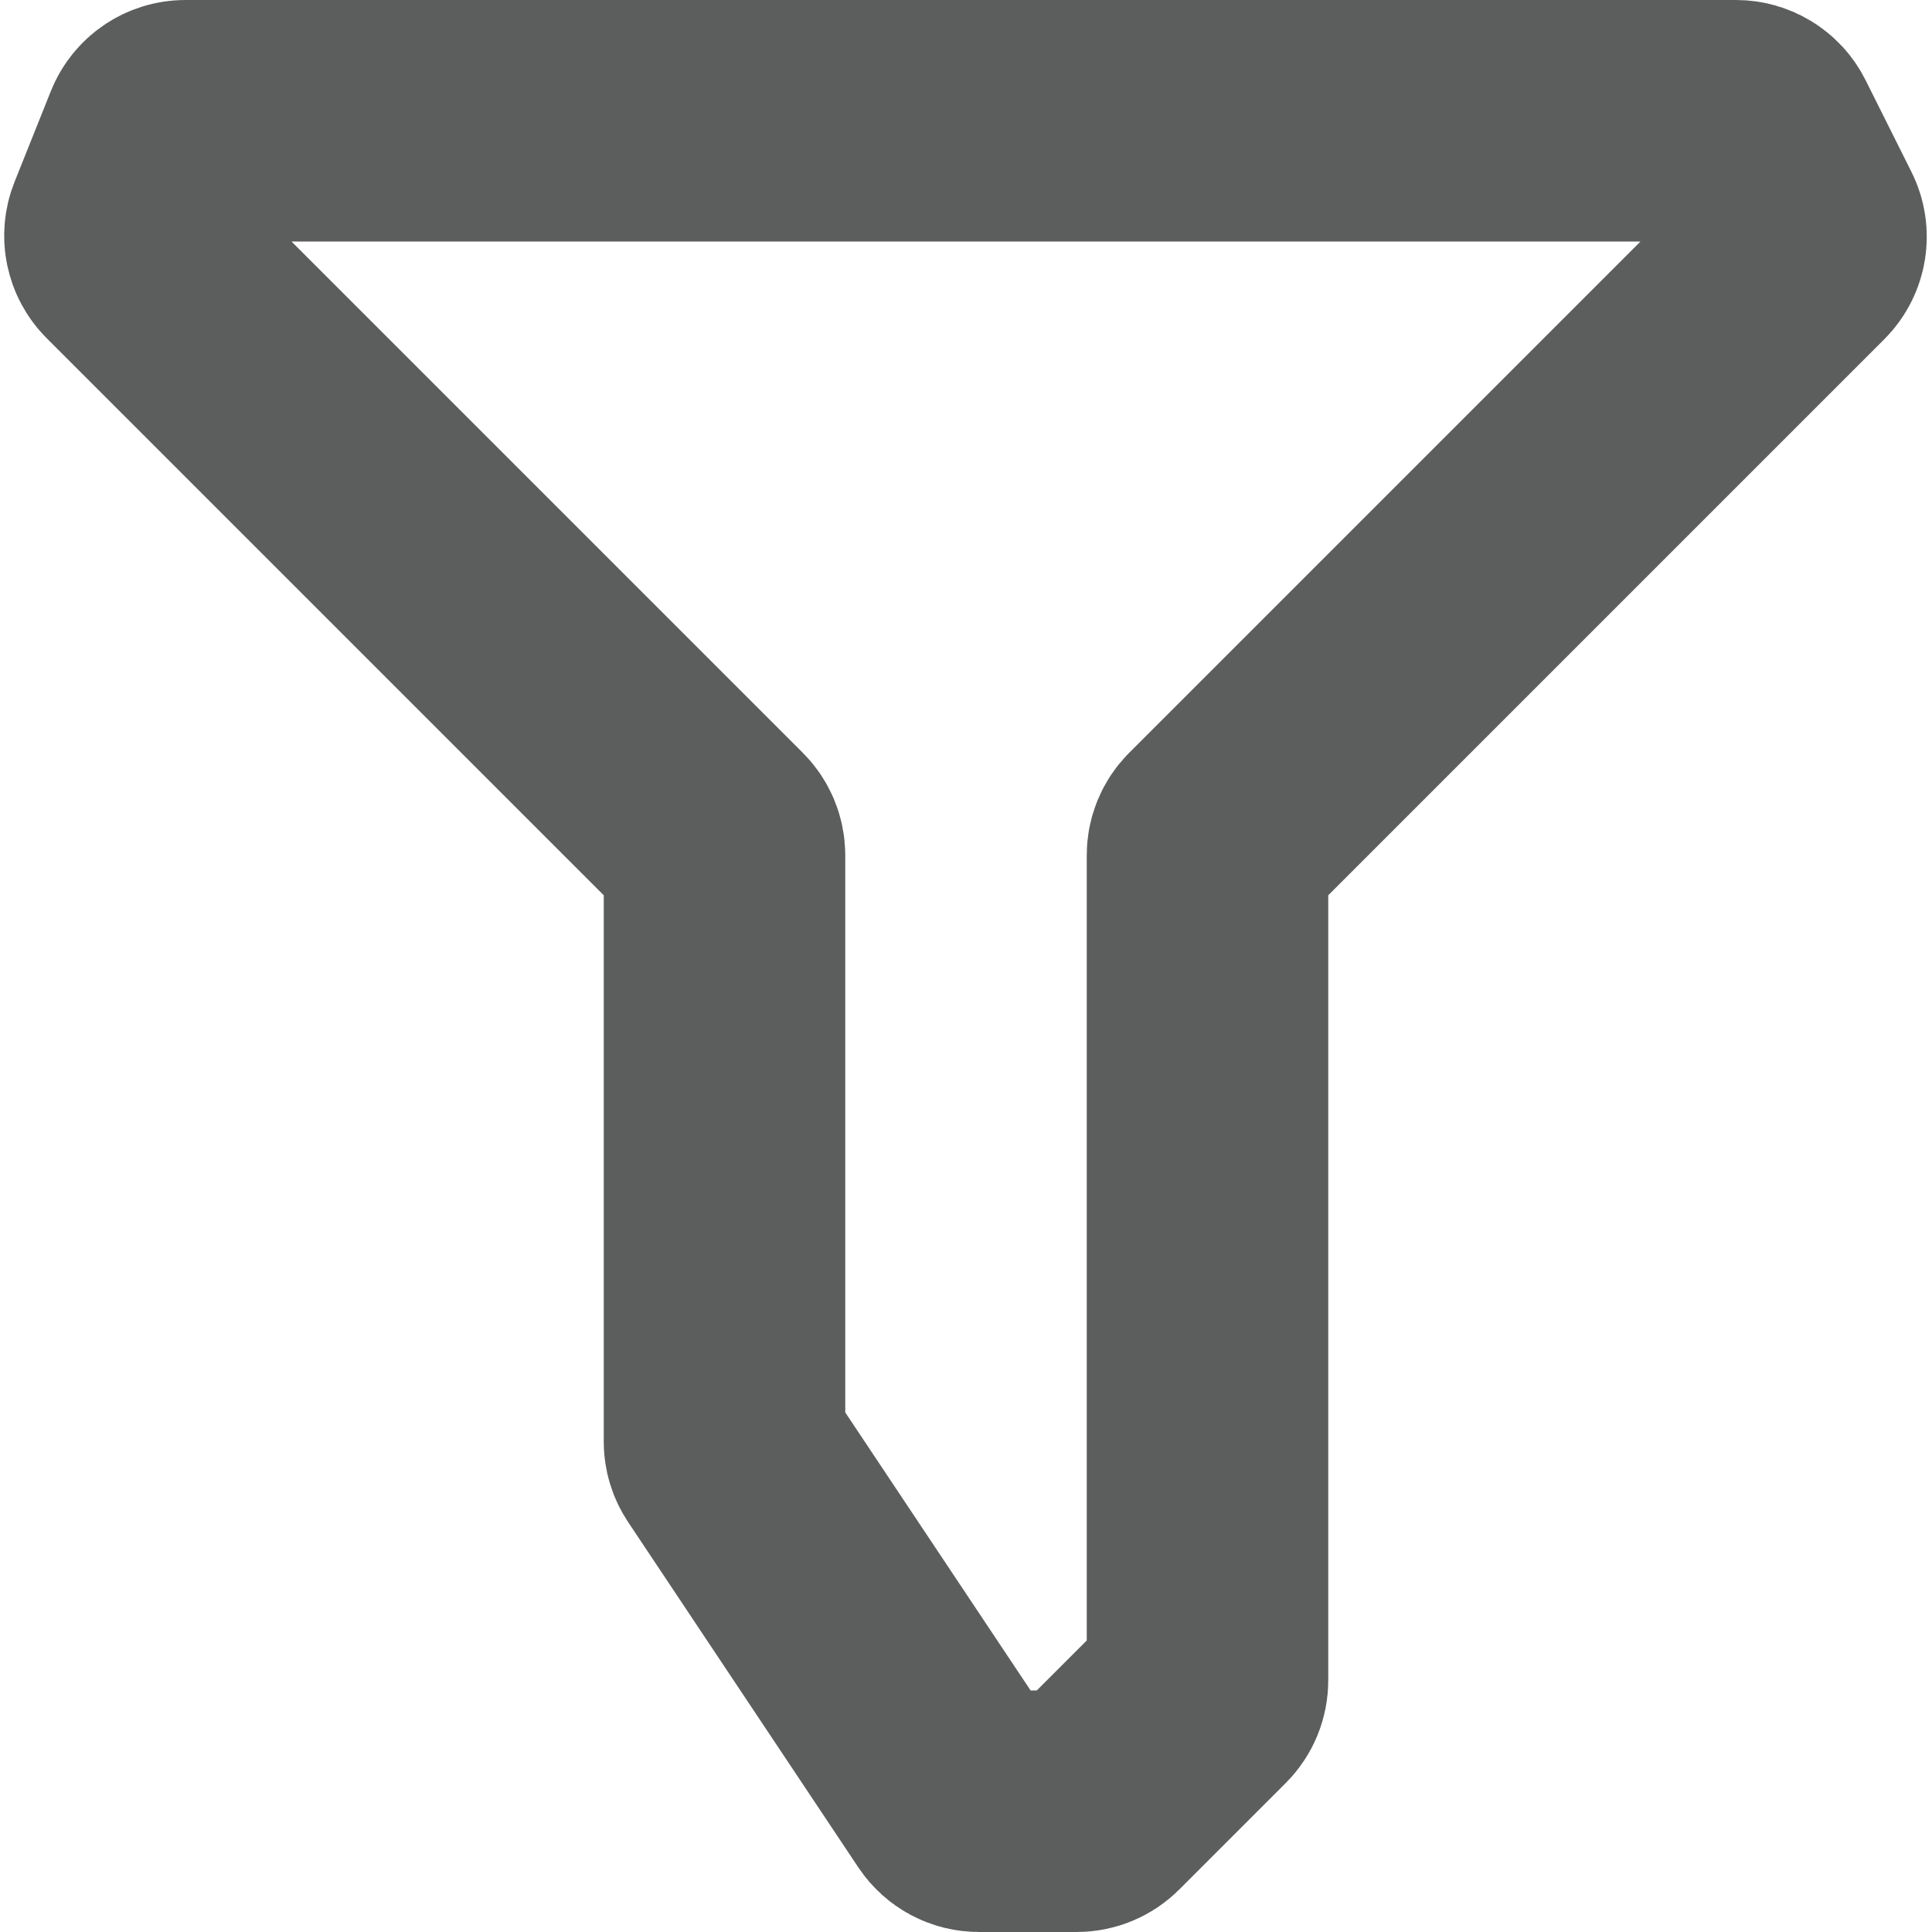
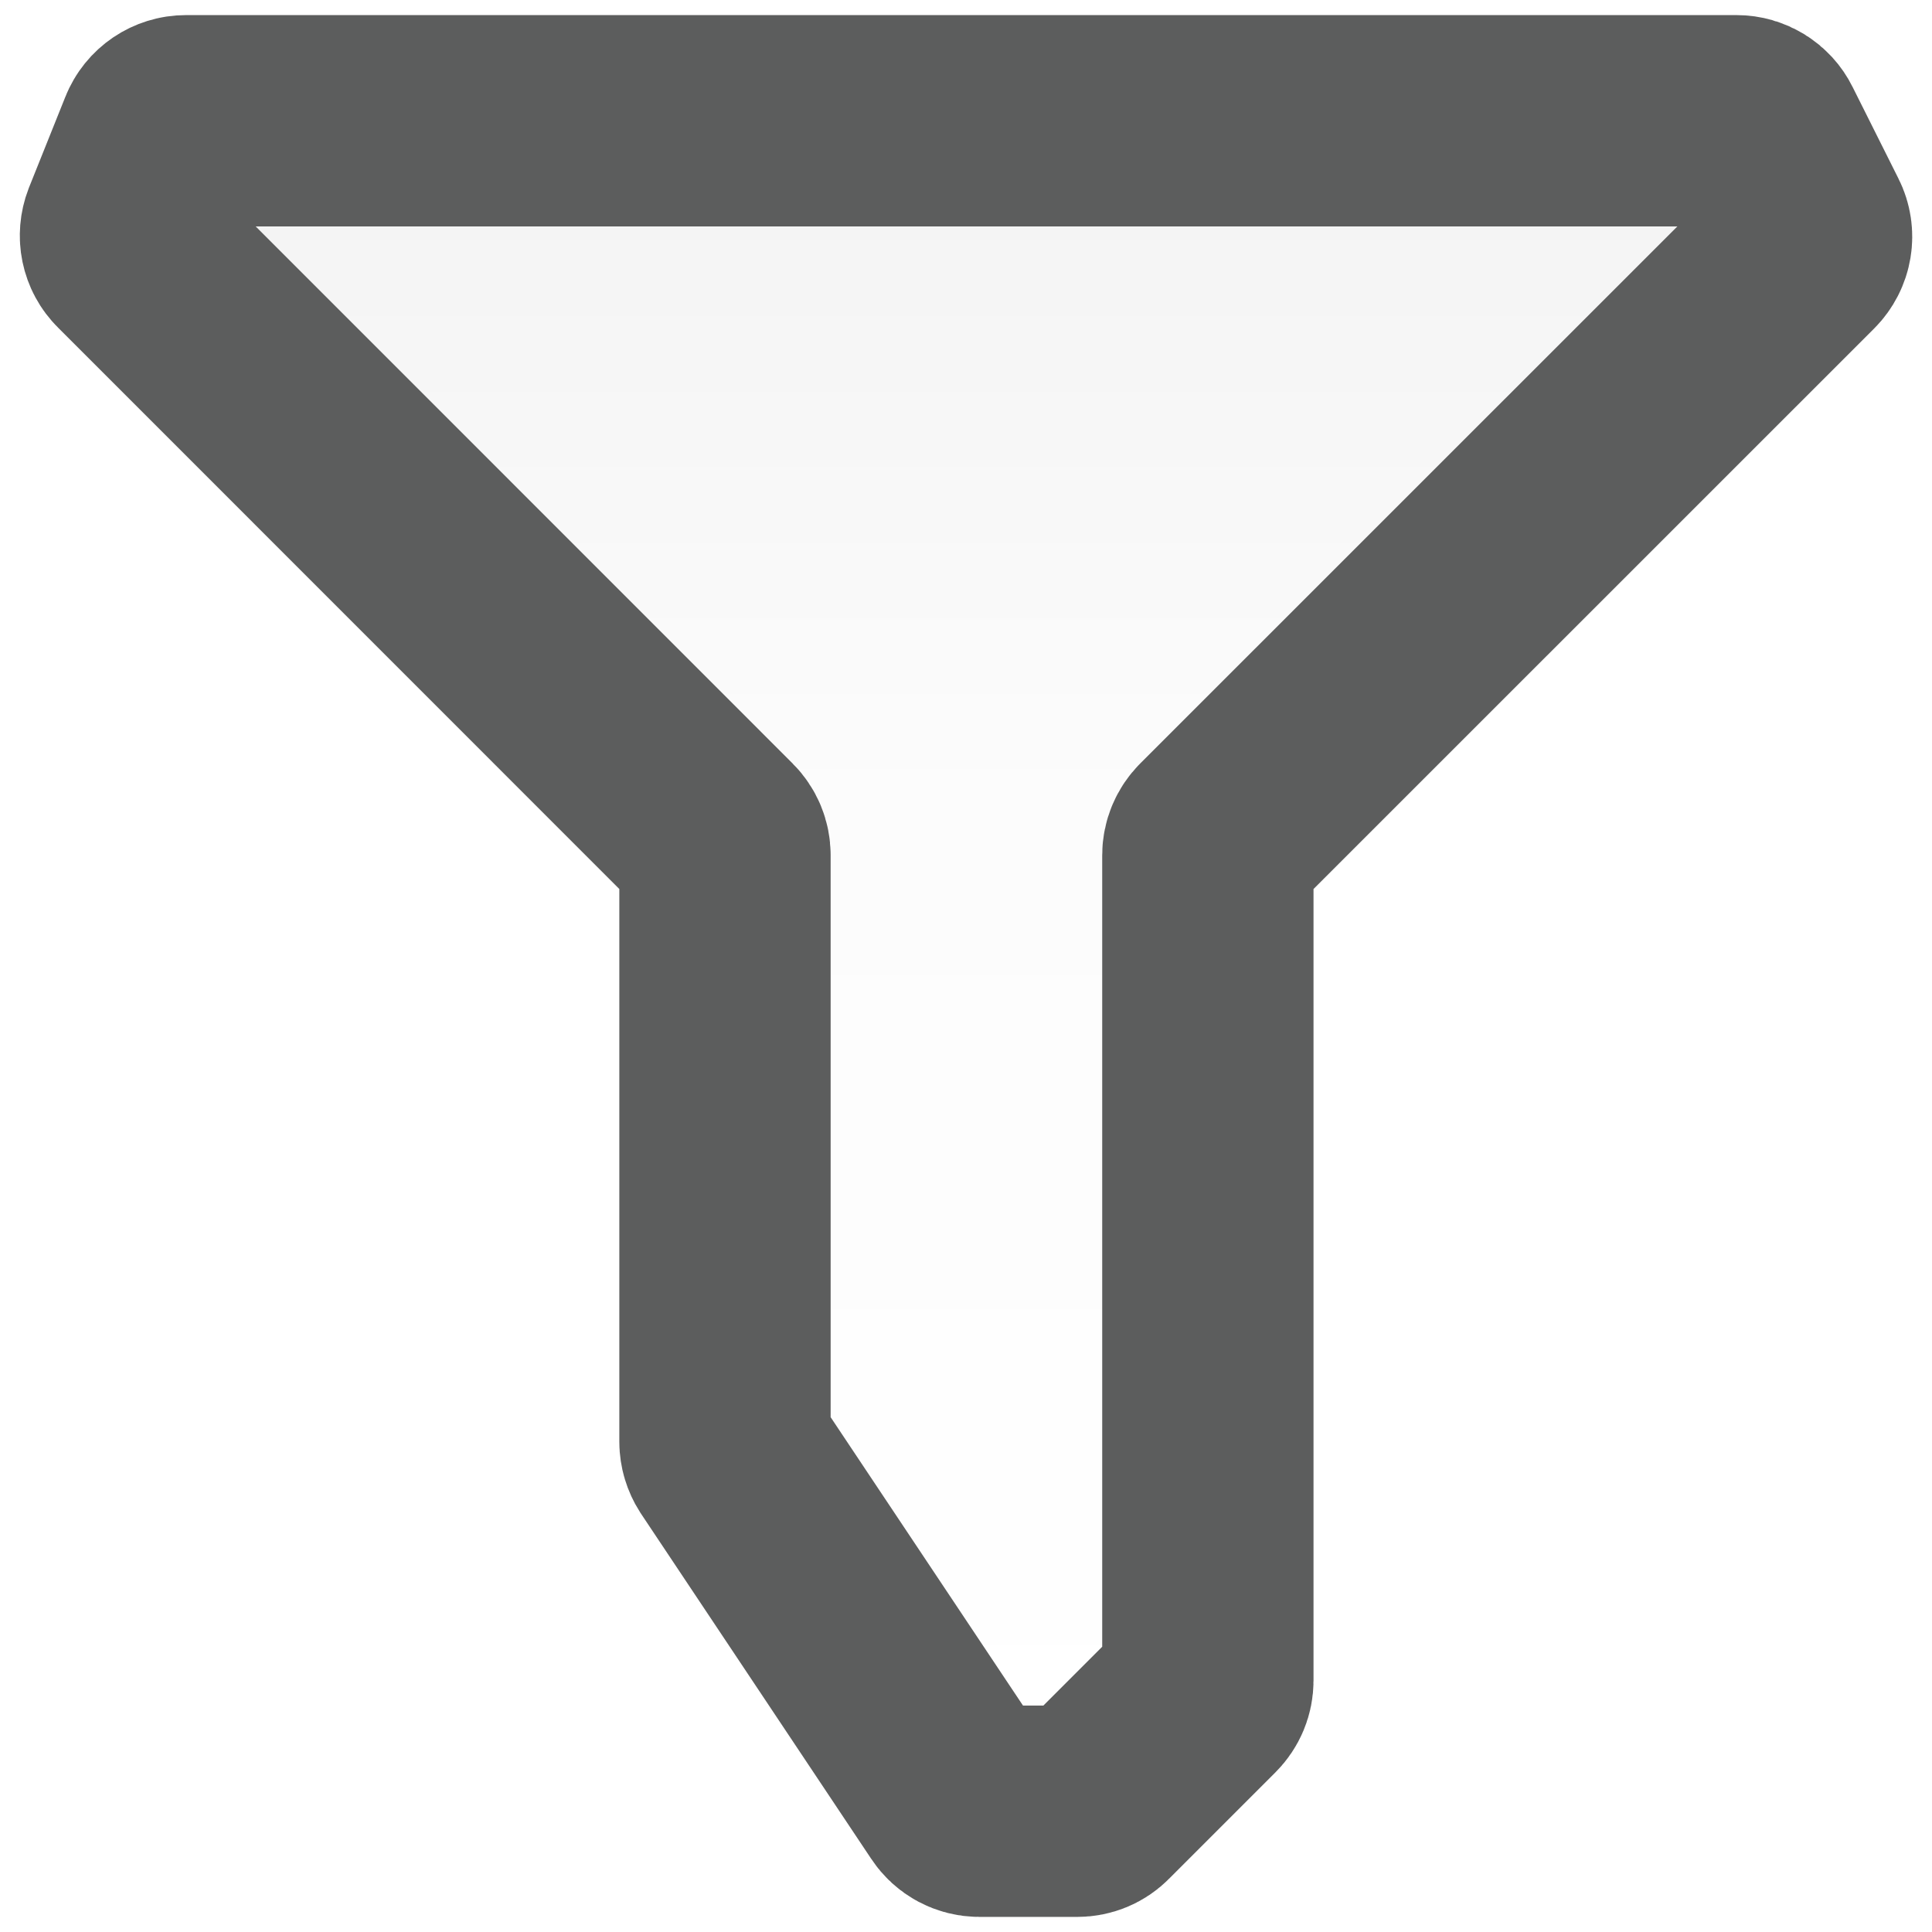
- <svg xmlns="http://www.w3.org/2000/svg" version="1.1" id="Layer_1" x="0px" y="0px" viewBox="0 0 160 160" enable-background="new 0 0 160 160" xml:space="preserve">
-   <g id="Filter">
-     <path fill="none" stroke="#5C5D5D" stroke-width="20" stroke-miterlimit="10" d="M148.981,21.019l-48.395,48.395   c-0.375,0.375-0.586,0.884-0.586,1.414v68.343c0,0.53-0.211,1.039-0.586,1.414l-8.828,8.828c-0.375,0.375-0.884,0.586-1.414,0.586   H81.07c-0.669,0-1.293-0.334-1.664-0.891l-19.07-28.606c-0.219-0.329-0.336-0.715-0.336-1.109V70.828   c0-0.53-0.211-1.039-0.586-1.414L10.933,20.933c-0.566-0.566-0.74-1.414-0.443-2.157l3.007-7.518   C13.801,10.498,14.536,10,15.354,10h128.41c0.758,0,1.45,0.428,1.789,1.106l3.803,7.605   C149.74,19.481,149.589,20.411,148.981,21.019z" />
-   </g>
+ <svg xmlns="http://www.w3.org/2000/svg" version="1.1" id="Layer_1" x="0px" y="0px" width="16px" height="16px" viewBox="0 0 16 16" enable-background="new 0 0 16 16" xml:space="preserve">
+   <linearGradient id="SVGID_1_" gradientUnits="userSpaceOnUse" x1="8.001" y1="15" x2="8.001" y2="1">
+     <stop offset="0" style="stop-color:#FFFFFF" />
+     <stop offset="0.594" style="stop-color:#FCFCFC" />
+     <stop offset="0.951" style="stop-color:#F4F4F4" />
+     <stop offset="1" style="stop-color:#F2F2F2" />
+   </linearGradient>
+   <path fill="url(#SVGID_1_)" stroke="#5C5D5D" stroke-width="1.75" stroke-miterlimit="10" d="M14.902,2.102l-4.84,4.839  c-0.037,0.037-0.059,0.088-0.059,0.142v6.834c0,0.054-0.021,0.104-0.059,0.142l-0.883,0.883C9.025,14.979,8.975,15,8.921,15h-0.81  c-0.067,0-0.13-0.033-0.167-0.09l-1.907-2.859c-0.021-0.033-0.033-0.072-0.033-0.111V7.083c0-0.054-0.021-0.104-0.059-0.142  L1.098,2.093C1.041,2.037,1.024,1.952,1.053,1.877l0.301-0.751C1.384,1.05,1.458,1,1.54,1h12.841c0.075,0,0.145,0.043,0.178,0.11  l0.381,0.761C14.979,1.948,14.963,2.041,14.902,2.102z" />
</svg>
